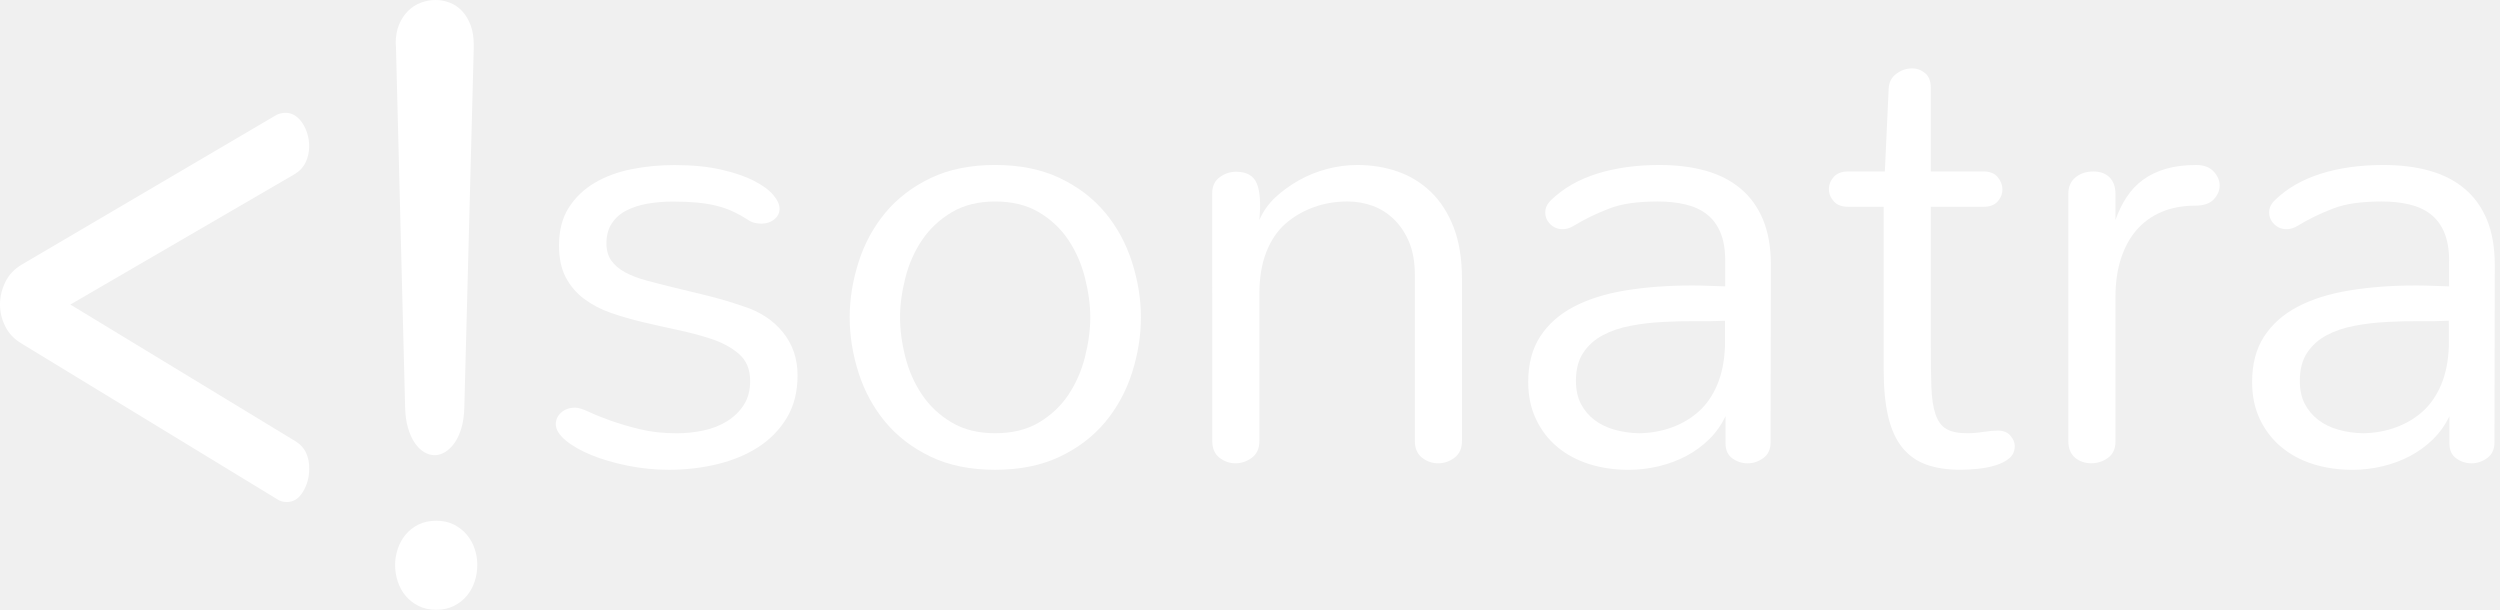
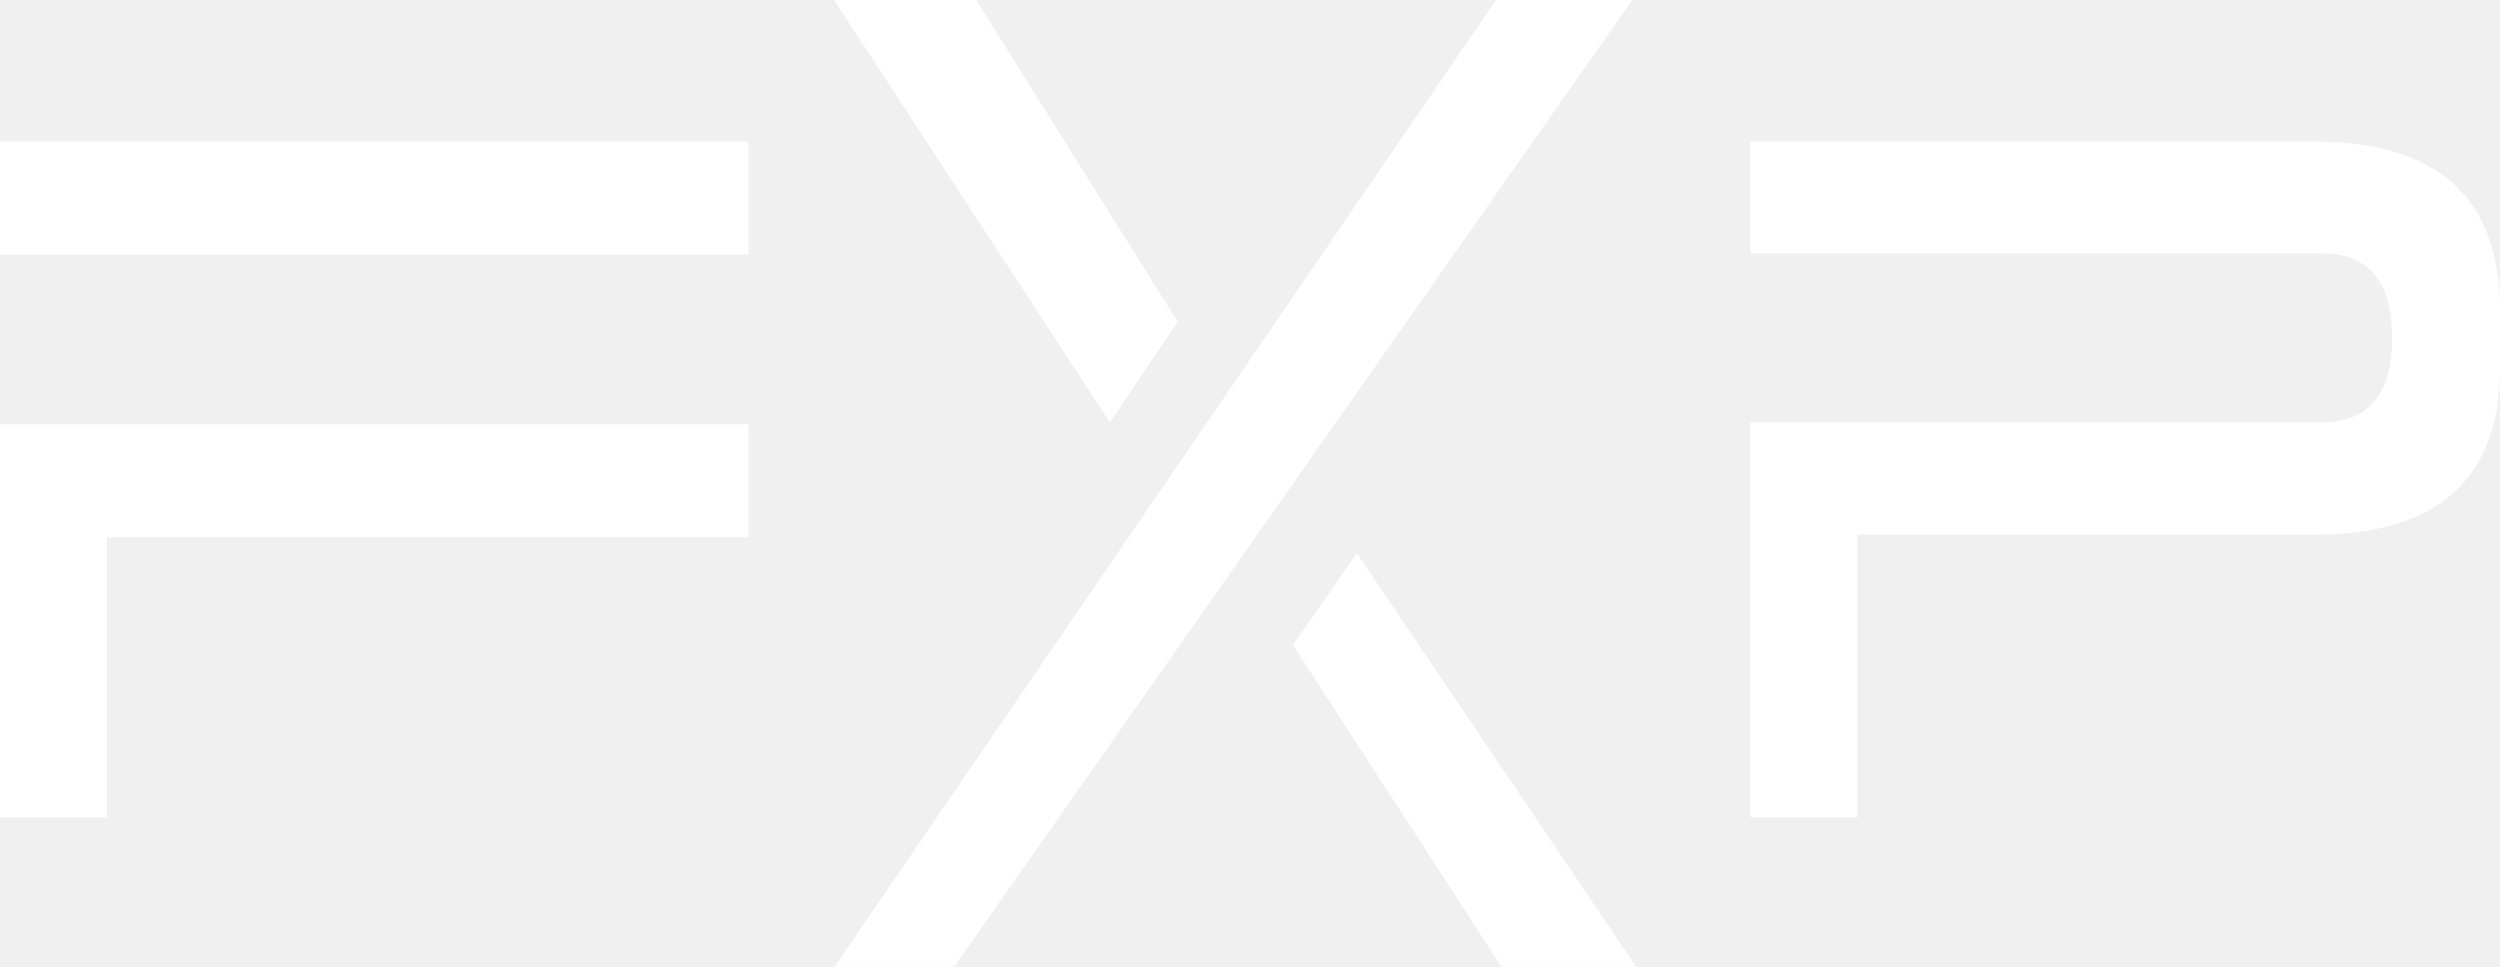
- <svg xmlns="http://www.w3.org/2000/svg" version="1.1" id="Calque_1" x="0px" y="0px" width="164px" height="40px" viewBox="0 0 164 40" enable-background="new 0 0 164 40" xml:space="preserve">
-   <g>
-     <g id="sonatra_1_">
-       <path id="a_3_" fill="#FFFFFF" d="M160.662,17.101c0-0.734-0.107-1.352-0.319-1.854c-0.212-0.503-0.512-0.901-0.897-1.198    c-0.387-0.296-0.85-0.509-1.391-0.637c-0.541-0.129-1.142-0.194-1.799-0.194c-0.656,0-1.244,0.036-1.768,0.107    c-0.521,0.07-1.002,0.189-1.44,0.357c-0.438,0.167-0.845,0.344-1.226,0.531c-0.381,0.188-0.764,0.396-1.148,0.629    c-0.22,0.128-0.445,0.192-0.677,0.192c-0.324,0-0.593-0.11-0.812-0.329c-0.22-0.219-0.33-0.475-0.33-0.773    c0-0.295,0.129-0.565,0.388-0.811c0.798-0.773,1.802-1.349,3.013-1.729s2.577-0.569,4.098-0.569c1.119,0,2.127,0.125,3.021,0.377    c0.896,0.251,1.664,0.644,2.301,1.178c0.639,0.535,1.127,1.214,1.469,2.039c0.34,0.825,0.513,1.816,0.513,2.976l-0.021,11.63    c0,0.451-0.158,0.789-0.473,1.022c-0.316,0.231-0.662,0.349-1.035,0.349c-0.359,0-0.691-0.106-0.994-0.32    c-0.303-0.213-0.453-0.542-0.453-0.994v-1.777c-0.271,0.567-0.629,1.07-1.072,1.508c-0.444,0.438-0.947,0.806-1.506,1.103    c-0.562,0.295-1.166,0.521-1.816,0.675c-0.651,0.154-1.307,0.232-1.962,0.232c-0.927,0-1.79-0.127-2.589-0.377    c-0.799-0.252-1.493-0.627-2.086-1.12c-0.594-0.497-1.061-1.103-1.4-1.817c-0.342-0.715-0.512-1.529-0.512-2.445    c0-1.186,0.26-2.179,0.783-2.983c0.521-0.804,1.25-1.455,2.19-1.95c0.938-0.497,2.071-0.854,3.392-1.073    c1.318-0.218,2.778-0.329,4.375-0.329c0.334,0,0.692,0.007,1.071,0.021c0.382,0.013,0.749,0.024,1.11,0.038v-1.681h0.002V17.101z     M160.643,21.042c-0.578,0.026-1.223,0.036-1.922,0.028c-0.703-0.006-1.416,0.011-2.145,0.05c-0.729,0.036-1.434,0.12-2.116,0.251    c-0.685,0.127-1.292,0.334-1.826,0.617s-0.962,0.667-1.284,1.148s-0.481,1.1-0.481,1.846c0,0.592,0.108,1.099,0.327,1.516    c0.22,0.418,0.518,0.771,0.89,1.055c0.373,0.282,0.813,0.495,1.323,0.639c0.508,0.141,1.048,0.219,1.613,0.23    c0.759-0.013,1.474-0.141,2.145-0.386c0.669-0.245,1.256-0.593,1.759-1.044c0.503-0.45,0.905-1.029,1.207-1.738    c0.302-0.708,0.474-1.551,0.513-2.529L160.643,21.042L160.643,21.042z" />
-       <path id="r_1_" fill="#FFFFFF" d="M135.682,12.716c0-0.464,0.157-0.825,0.473-1.082c0.316-0.257,0.705-0.385,1.169-0.385    c0.45,0,0.805,0.128,1.063,0.385c0.256,0.257,0.387,0.618,0.387,1.082v1.72c0.193-0.554,0.437-1.056,0.733-1.507    c0.298-0.45,0.656-0.83,1.082-1.14c0.427-0.31,0.925-0.547,1.498-0.715c0.572-0.167,1.233-0.25,1.979-0.25    c0.502,0,0.886,0.141,1.148,0.425c0.264,0.283,0.396,0.592,0.396,0.927c0,0.322-0.129,0.622-0.385,0.898    c-0.26,0.278-0.658,0.416-1.199,0.416c-0.836,0-1.582,0.139-2.23,0.415c-0.648,0.278-1.197,0.674-1.643,1.188    c-0.443,0.516-0.784,1.146-1.023,1.884c-0.238,0.739-0.355,1.574-0.355,2.5v9.487c0,0.475-0.164,0.832-0.493,1.072    c-0.328,0.236-0.693,0.355-1.093,0.355c-0.192,0-0.381-0.027-0.562-0.088c-0.179-0.057-0.341-0.145-0.481-0.259    c-0.143-0.116-0.256-0.265-0.338-0.444c-0.084-0.181-0.125-0.393-0.125-0.638v-16.25h-0.002V12.716z" />
-       <path id="t_1_" fill="#FFFFFF" d="M123.646,11.248l0.252-5.45c0.023-0.412,0.193-0.734,0.511-0.964    c0.315-0.233,0.653-0.348,1.015-0.348c0.322,0,0.608,0.103,0.86,0.309c0.25,0.206,0.377,0.527,0.377,0.966v5.487h3.459    c0.412,0,0.721,0.122,0.926,0.366c0.205,0.247,0.31,0.516,0.31,0.812c0,0.297-0.104,0.561-0.31,0.792    c-0.205,0.233-0.517,0.348-0.926,0.348h-3.459v8.961c0,1.16,0.012,2.109,0.037,2.85c0.026,0.741,0.116,1.342,0.271,1.798    c0.155,0.457,0.393,0.78,0.715,0.966c0.322,0.188,0.774,0.279,1.354,0.279c0.335,0,0.689-0.027,1.063-0.086    c0.371-0.059,0.688-0.087,0.946-0.087c0.373,0,0.654,0.11,0.841,0.338c0.188,0.226,0.28,0.446,0.28,0.666    c0,0.336-0.114,0.603-0.349,0.802c-0.23,0.2-0.539,0.357-0.918,0.475c-0.381,0.115-0.78,0.191-1.198,0.23    c-0.417,0.038-0.781,0.059-1.091,0.059c-0.863,0-1.61-0.112-2.24-0.338c-0.632-0.226-1.157-0.597-1.575-1.109    c-0.419-0.516-0.729-1.191-0.928-2.029c-0.2-0.837-0.3-1.874-0.3-3.111V13.565h-2.336c-0.414,0-0.726-0.12-0.938-0.357    c-0.212-0.239-0.318-0.506-0.318-0.802c0-0.296,0.106-0.563,0.318-0.801c0.213-0.239,0.523-0.357,0.938-0.357H123.646    L123.646,11.248L123.646,11.248z" />
-       <path id="a_1_" fill="#FFFFFF" d="M113.174,17.101c0-0.734-0.104-1.352-0.316-1.854c-0.213-0.503-0.514-0.901-0.899-1.198    c-0.385-0.296-0.849-0.509-1.392-0.637c-0.539-0.129-1.14-0.194-1.797-0.194c-0.656,0-1.244,0.036-1.769,0.107    c-0.521,0.07-1.001,0.189-1.438,0.357c-0.438,0.167-0.846,0.344-1.228,0.531c-0.38,0.188-0.763,0.396-1.149,0.629    c-0.219,0.128-0.443,0.192-0.676,0.192c-0.322,0-0.593-0.11-0.812-0.329c-0.22-0.219-0.329-0.475-0.329-0.773    c0-0.295,0.128-0.565,0.387-0.811c0.799-0.773,1.803-1.349,3.014-1.729s2.578-0.569,4.097-0.569c1.12,0,2.128,0.125,3.024,0.377    c0.895,0.251,1.66,0.644,2.297,1.178c0.641,0.535,1.127,1.214,1.47,2.039c0.341,0.825,0.513,1.816,0.513,2.976l-0.021,11.63    c0,0.451-0.155,0.789-0.472,1.022c-0.317,0.231-0.659,0.349-1.034,0.349c-0.361,0-0.692-0.106-0.994-0.32    c-0.303-0.213-0.455-0.542-0.455-0.994v-1.777c-0.271,0.567-0.627,1.07-1.069,1.508c-0.446,0.438-0.948,0.806-1.507,1.103    c-0.561,0.295-1.167,0.521-1.818,0.675c-0.648,0.154-1.305,0.232-1.959,0.232c-0.928,0-1.792-0.127-2.59-0.377    c-0.798-0.252-1.494-0.627-2.087-1.12c-0.595-0.497-1.062-1.103-1.399-1.817c-0.342-0.715-0.515-1.529-0.515-2.445    c0-1.186,0.261-2.179,0.784-2.983c0.521-0.804,1.251-1.455,2.191-1.95c0.94-0.497,2.07-0.854,3.389-1.073    c1.322-0.218,2.781-0.329,4.378-0.329c0.336,0,0.692,0.007,1.071,0.021c0.379,0.013,0.748,0.024,1.109,0.038v-1.681h0.002V17.101z     M113.154,21.042c-0.577,0.026-1.221,0.036-1.922,0.028c-0.7-0.006-1.416,0.011-2.144,0.05c-0.729,0.036-1.433,0.12-2.114,0.251    c-0.684,0.127-1.293,0.334-1.826,0.617c-0.534,0.283-0.965,0.667-1.283,1.148c-0.324,0.481-0.484,1.1-0.484,1.846    c0,0.592,0.111,1.099,0.329,1.516c0.218,0.418,0.517,0.771,0.89,1.055c0.373,0.282,0.814,0.495,1.322,0.639    c0.51,0.141,1.047,0.219,1.612,0.23c0.76-0.013,1.476-0.141,2.146-0.386c0.668-0.245,1.256-0.593,1.758-1.044    c0.502-0.45,0.906-1.029,1.207-1.738c0.304-0.708,0.474-1.551,0.514-2.529v-1.683H113.154z" />
-       <path id="n_1_" fill="#FFFFFF" d="M79.521,12.677c0-0.464,0.163-0.814,0.494-1.054c0.328-0.239,0.686-0.357,1.071-0.357    c0.695,0,1.148,0.257,1.361,0.773c0.213,0.516,0.268,1.313,0.165,2.396c0.256-0.58,0.611-1.079,1.063-1.498    c0.452-0.419,0.963-0.788,1.537-1.11c0.572-0.323,1.188-0.569,1.844-0.744c0.656-0.173,1.321-0.26,1.99-0.26    c0.928,0,1.805,0.142,2.628,0.426c0.823,0.283,1.55,0.728,2.183,1.332c0.631,0.606,1.129,1.379,1.498,2.318    c0.365,0.941,0.551,2.075,0.551,3.4v10.626c0,0.489-0.164,0.856-0.493,1.103c-0.326,0.244-0.687,0.365-1.071,0.365    c-0.387,0-0.736-0.121-1.053-0.365c-0.314-0.246-0.475-0.612-0.475-1.103V18.049c0-0.838-0.123-1.553-0.367-2.145    c-0.244-0.592-0.573-1.092-0.984-1.498c-0.412-0.406-0.882-0.705-1.41-0.899c-0.527-0.193-1.082-0.29-1.66-0.29    c-0.801,0-1.547,0.128-2.242,0.387c-0.695,0.256-1.309,0.618-1.836,1.081c-0.527,0.464-0.942,1.082-1.246,1.855    c-0.303,0.773-0.453,1.681-0.453,2.724v9.66c0,0.489-0.164,0.856-0.492,1.102c-0.328,0.244-0.686,0.367-1.072,0.367    c-0.386,0-0.737-0.123-1.055-0.367c-0.315-0.245-0.472-0.611-0.472-1.102L79.521,12.677L79.521,12.677z" />
-       <path id="o_1_" fill="#FFFFFF" d="M55.739,20.811c0-1.186,0.193-2.386,0.579-3.604c0.387-1.217,0.971-2.298,1.757-3.247    c0.786-0.946,1.778-1.706,2.975-2.279c1.198-0.573,2.608-0.859,4.231-0.859c1.623,0,3.037,0.287,4.24,0.859    c1.204,0.573,2.199,1.333,2.986,2.279c0.785,0.948,1.37,2.03,1.757,3.247c0.386,1.217,0.58,2.418,0.58,3.604    c0,1.211-0.194,2.422-0.58,3.633c-0.385,1.211-0.971,2.289-1.757,3.236c-0.786,0.945-1.781,1.705-2.986,2.278    c-1.204,0.573-2.617,0.86-4.24,0.86c-1.623,0-3.033-0.287-4.231-0.86c-1.197-0.573-2.189-1.333-2.975-2.278    c-0.786-0.947-1.37-2.025-1.757-3.236C55.933,23.232,55.739,22.021,55.739,20.811z M59.042,20.811    c0,0.824,0.115,1.694,0.348,2.608c0.231,0.915,0.599,1.742,1.102,2.483c0.501,0.74,1.148,1.346,1.942,1.815    c0.792,0.47,1.741,0.703,2.849,0.703c1.121,0,2.077-0.233,2.869-0.703c0.792-0.471,1.436-1.075,1.932-1.815    c0.495-0.741,0.859-1.568,1.091-2.483c0.231-0.914,0.348-1.783,0.348-2.608c0-0.797-0.116-1.658-0.348-2.58    c-0.232-0.922-0.596-1.751-1.091-2.491c-0.496-0.741-1.14-1.346-1.932-1.817c-0.792-0.47-1.748-0.705-2.869-0.705    c-1.107,0-2.057,0.236-2.849,0.705c-0.792,0.472-1.439,1.077-1.942,1.817c-0.503,0.741-0.87,1.571-1.102,2.491    S59.042,20.013,59.042,20.811z" />
-       <path id="s_1_" fill="#FFFFFF" d="M39.782,15.961c0,0.451,0.105,0.828,0.319,1.13c0.212,0.303,0.515,0.561,0.907,0.773    c0.393,0.212,0.863,0.393,1.411,0.54c0.547,0.15,1.152,0.304,1.816,0.464c0.663,0.162,1.378,0.336,2.144,0.521    c0.767,0.188,1.561,0.422,2.386,0.706c1.095,0.348,1.962,0.919,2.599,1.71c0.638,0.793,0.956,1.729,0.956,2.813    c0,1.081-0.235,2.011-0.704,2.791c-0.472,0.779-1.095,1.42-1.875,1.922c-0.779,0.503-1.678,0.875-2.695,1.121    c-1.018,0.244-2.074,0.367-3.168,0.367c-0.915,0-1.816-0.092-2.705-0.271c-0.889-0.18-1.681-0.411-2.376-0.695    c-0.695-0.283-1.258-0.605-1.69-0.966c-0.432-0.358-0.647-0.714-0.647-1.063c0-0.296,0.119-0.552,0.357-0.763    c0.238-0.213,0.544-0.319,0.917-0.319c0.205,0,0.508,0.094,0.908,0.28c0.399,0.188,0.879,0.381,1.439,0.58    c0.561,0.2,1.2,0.385,1.923,0.561c0.72,0.174,1.519,0.26,2.395,0.26c0.594,0,1.176-0.061,1.749-0.183    c0.573-0.122,1.089-0.325,1.546-0.608s0.824-0.641,1.101-1.072c0.276-0.431,0.415-0.955,0.415-1.574    c0-0.744-0.241-1.332-0.724-1.758c-0.483-0.426-1.119-0.767-1.903-1.022c-0.684-0.22-1.404-0.409-2.165-0.57    c-0.761-0.161-1.507-0.329-2.242-0.503c-0.734-0.173-1.433-0.377-2.096-0.605c-0.664-0.232-1.249-0.54-1.757-0.919    c-0.511-0.381-0.912-0.851-1.208-1.411c-0.296-0.561-0.444-1.259-0.444-2.096c0-0.978,0.211-1.803,0.637-2.474    c0.426-0.668,0.991-1.213,1.7-1.632s1.518-0.718,2.424-0.897c0.909-0.182,1.845-0.271,2.811-0.271c1.173,0,2.194,0.1,3.062,0.299    c0.87,0.2,1.588,0.444,2.153,0.734c0.566,0.291,0.988,0.599,1.266,0.927c0.276,0.33,0.415,0.628,0.415,0.899    c0,0.283-0.115,0.518-0.348,0.704c-0.231,0.188-0.516,0.281-0.851,0.281c-0.142,0-0.294-0.019-0.453-0.058    c-0.162-0.039-0.313-0.11-0.454-0.213c-0.296-0.193-0.608-0.366-0.937-0.52c-0.329-0.155-0.687-0.281-1.073-0.378    c-0.386-0.097-0.815-0.167-1.283-0.212c-0.472-0.045-1.002-0.068-1.595-0.068c-0.58,0-1.13,0.045-1.652,0.135    s-0.986,0.239-1.391,0.445c-0.406,0.206-0.728,0.489-0.966,0.851C39.901,15.008,39.782,15.447,39.782,15.961z" />
-     </g>
-     <path id="Symbol_2_" fill="#FFFFFF" d="M1.391,22.521c-0.477-0.289-0.828-0.664-1.053-1.123C0.112,20.938,0,20.465,0,19.979   c0-0.505,0.115-0.996,0.348-1.474c0.231-0.477,0.592-0.861,1.082-1.149l16.711-9.819c0.18-0.089,0.38-0.135,0.598-0.135   c0.232,0,0.442,0.063,0.628,0.188c0.187,0.127,0.348,0.294,0.482,0.501c0.136,0.208,0.242,0.442,0.318,0.703   c0.078,0.262,0.115,0.528,0.115,0.798c0,0.378-0.077,0.73-0.231,1.055c-0.155,0.324-0.4,0.586-0.735,0.784l-14.7,8.547l14.74,8.952   c0.335,0.198,0.576,0.459,0.725,0.785c0.148,0.324,0.215,0.676,0.202,1.055c0,0.541-0.134,1.037-0.406,1.486   c-0.27,0.451-0.625,0.678-1.063,0.678c-0.104,0-0.209-0.015-0.318-0.041c-0.11-0.026-0.217-0.076-0.319-0.148L1.391,22.521z    M28.623,34.16c0.438,0,0.825,0.087,1.16,0.256c0.335,0.172,0.615,0.393,0.842,0.662c0.224,0.271,0.396,0.578,0.512,0.92   c0.115,0.343,0.174,0.693,0.174,1.055c0,0.381-0.06,0.743-0.174,1.096c-0.116,0.353-0.288,0.662-0.512,0.934   c-0.226,0.271-0.507,0.491-0.842,0.662C29.447,39.915,29.062,40,28.623,40c-0.45,0-0.843-0.085-1.178-0.257   c-0.335-0.171-0.616-0.392-0.84-0.662c-0.226-0.271-0.396-0.581-0.513-0.935c-0.115-0.352-0.174-0.715-0.174-1.095   c0-0.342,0.058-0.69,0.174-1.042c0.116-0.351,0.287-0.662,0.513-0.934c0.224-0.271,0.504-0.49,0.84-0.662   C27.779,34.247,28.173,34.16,28.623,34.16z M25.976,3.111c0-0.036-0.003-0.077-0.009-0.122c-0.007-0.045-0.01-0.095-0.01-0.149   c0-0.468,0.074-0.879,0.223-1.23c0.148-0.352,0.343-0.649,0.589-0.893c0.246-0.243,0.524-0.423,0.841-0.54   C27.924,0.059,28.243,0,28.566,0c0.321,0,0.634,0.059,0.938,0.176c0.302,0.117,0.57,0.297,0.802,0.54   c0.231,0.245,0.419,0.551,0.56,0.919c0.141,0.37,0.213,0.807,0.213,1.313V3.11L30.46,26.721c-0.014,0.523-0.077,0.979-0.194,1.367   c-0.115,0.389-0.268,0.713-0.453,0.975c-0.187,0.261-0.394,0.459-0.618,0.595c-0.226,0.136-0.455,0.202-0.687,0.202   c-0.232,0-0.461-0.067-0.686-0.202c-0.225-0.136-0.429-0.334-0.608-0.595c-0.181-0.262-0.329-0.586-0.445-0.975   c-0.116-0.388-0.18-0.842-0.193-1.367L25.976,3.111z" />
-   </g>
+ <svg xmlns="http://www.w3.org/2000/svg" width="512" height="198" viewBox="0 0 512 198">
+   <path fill="#FFFFFF" d="M358.5,51.9V29h115.4c25.4,0,38.1,11.5,38.1,34.6v11.7c0,22.8-12.7,34.2-38.1,34.2h-93.5v57.9h-21.9V86.5     h117c9.6,0,14.4-5.8,14.4-17.3s-4.8-17.3-14.4-17.3H358.5z" />
+   <path fill="#FFFFFF" d="M334.3,0L195.4,198h-24.5L306.4,0H334.3z M199.9,0l41.3,65.9l-13.9,20.6L170.8,0H199.9z M307.5,198     l-42.7-65.9l13.1-18.8l57.2,84.7H307.5z" />
+   <path fill="#FFFFFF" d="M0,52.1V29h153.3v23.1H0z M21.9,109.9v57.5H0V86.9h153.3v23.1H21.9z" />
</svg>
